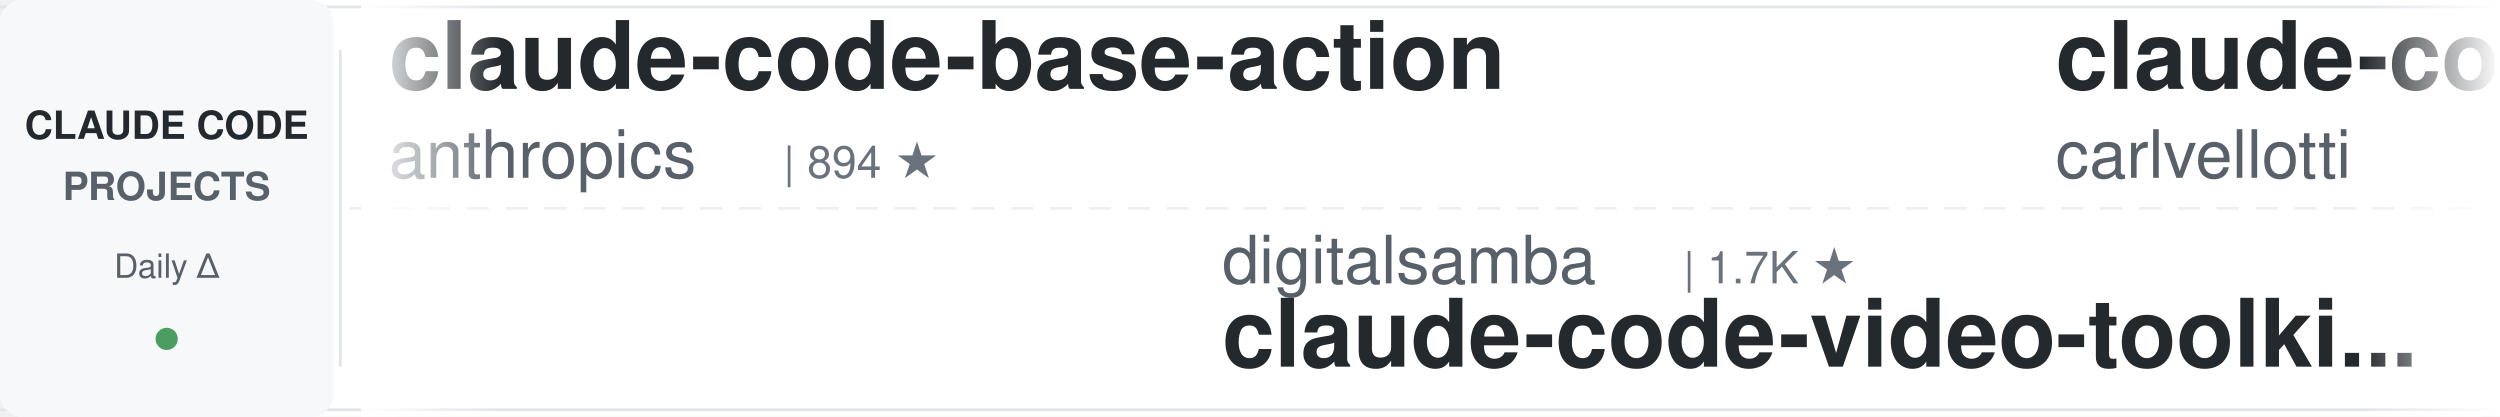
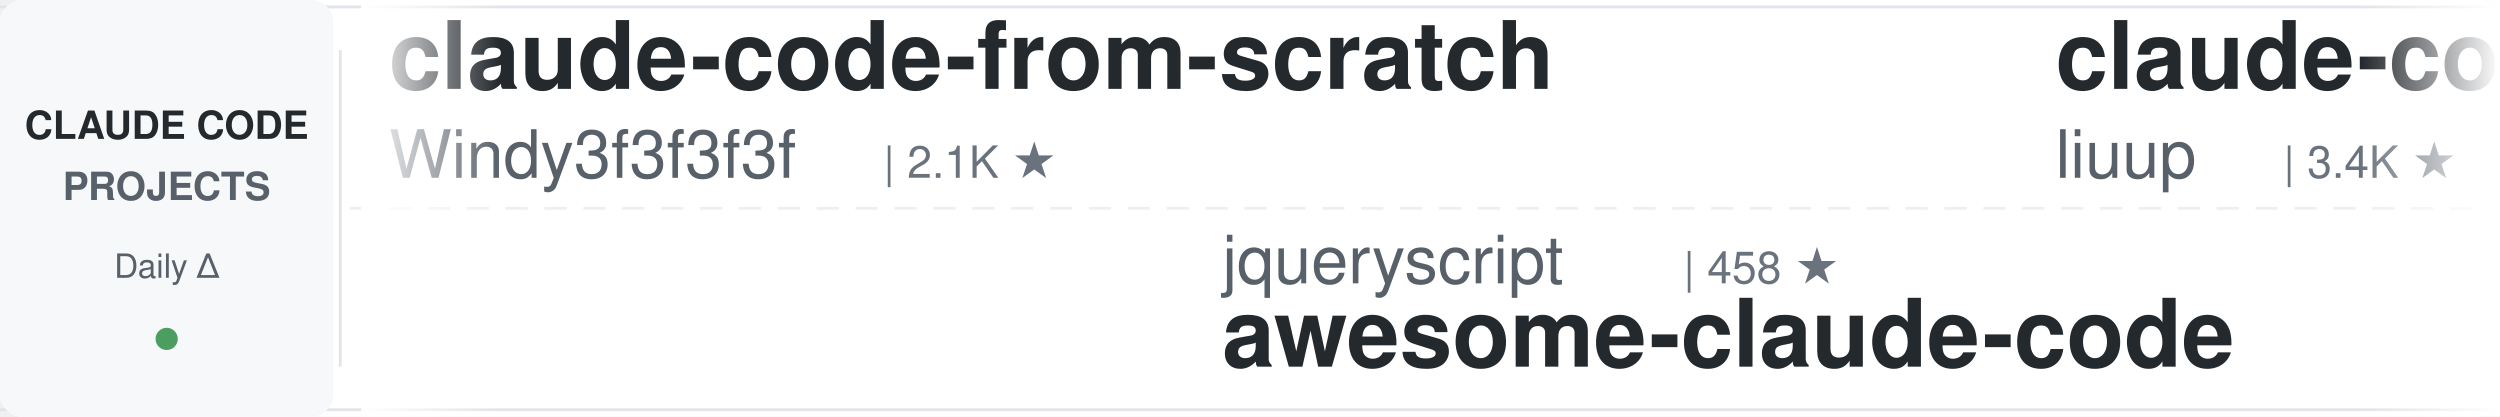
<svg xmlns="http://www.w3.org/2000/svg" width="900" height="150">
  <defs>
    <linearGradient id="leftFade" x1="0%" y1="0%" x2="100%" y2="0%">
      <stop offset="0%" style="stop-color:#ffffff;stop-opacity:1" />
      <stop offset="100%" style="stop-color:#ffffff;stop-opacity:0" />
    </linearGradient>
    <linearGradient id="rightFade" x1="0%" y1="0%" x2="100%" y2="0%">
      <stop offset="0%" style="stop-color:#ffffff;stop-opacity:0" />
      <stop offset="100%" style="stop-color:#ffffff;stop-opacity:1" />
    </linearGradient>
  </defs>
  <rect width="900" height="150" fill="#ffffff" rx="8" />
  <rect x="0" y="2" width="900" height="1" fill="#e1e4e8" />
  <rect x="0" y="147" width="900" height="1" fill="#e1e4e8" />
  <line x1="0" y1="75" x2="900" y2="75" stroke="#e1e4e8" stroke-width="1" stroke-dasharray="8 6" opacity="0.6" />
  <rect x="0" y="0" width="120" height="150" fill="#f6f8fa" rx="8" />
  <text x="60" y="50" font-family="-apple-system, BlinkMacSystemFont, 'Segoe UI', Helvetica, Arial, sans-serif" font-size="14" font-weight="600" fill="#24292e" text-anchor="middle">CLAUDE CODE</text>
  <text x="60" y="72" font-family="-apple-system, BlinkMacSystemFont, 'Segoe UI', Helvetica, Arial, sans-serif" font-size="14" font-weight="600" fill="#586069" text-anchor="middle">PROJECTS</text>
  <text x="60" y="100" font-family="-apple-system, BlinkMacSystemFont, 'Segoe UI', Helvetica, Arial, sans-serif" font-size="12" font-weight="500" fill="#586069" text-anchor="middle">Daily Δ</text>
  <circle cx="60" cy="122" r="4" fill="#22863a" opacity="0.8" />
  <rect x="122" y="18" width="1" height="114" fill="#e1e4e8" />
  <clipPath id="tickerClip">
    <rect x="130" y="0" width="770" height="150" />
  </clipPath>
  <g clip-path="url(#tickerClip)">
    <g id="tickerItems">
      <animateTransform attributeName="transform" attributeType="XML" type="translate" from="0 0" to="-3000 0" dur="54s" repeatCount="indefinite" />
      <g transform="translate(0, 0)">
-         <text x="140" y="32" font-family="-apple-system, BlinkMacSystemFont, 'Segoe UI', Helvetica, Arial, sans-serif" font-size="34" font-weight="600" fill="#24292e">claude-code-base-action</text>
-         <text x="140" y="64" font-family="-apple-system, BlinkMacSystemFont, 'Segoe UI', Helvetica, Arial, sans-serif" font-size="24" font-weight="400" fill="#586069">anthropics</text>
-         <text x="282" y="64" font-family="-apple-system, BlinkMacSystemFont, 'Segoe UI', Helvetica, Arial, sans-serif" font-size="16" font-weight="500" fill="#6a737d">| 894 ★</text>
-       </g>
-       <g transform="translate(300, 0)">
-         <text x="140" y="102" font-family="-apple-system, BlinkMacSystemFont, 'Segoe UI', Helvetica, Arial, sans-serif" font-size="24" font-weight="400" fill="#586069">digitalsamba</text>
-         <text x="306" y="102" font-family="-apple-system, BlinkMacSystemFont, 'Segoe UI', Helvetica, Arial, sans-serif" font-size="16" font-weight="500" fill="#6a737d">| 1.7K ★</text>
-         <text x="140" y="132" font-family="-apple-system, BlinkMacSystemFont, 'Segoe UI', Helvetica, Arial, sans-serif" font-size="34" font-weight="600" fill="#24292e">claude-code-video-toolki...</text>
-       </g>
-       <g transform="translate(600, 0)">
-         <text x="140" y="32" font-family="-apple-system, BlinkMacSystemFont, 'Segoe UI', Helvetica, Arial, sans-serif" font-size="34" font-weight="600" fill="#24292e">claude-code-pm-course</text>
-         <text x="140" y="64" font-family="-apple-system, BlinkMacSystemFont, 'Segoe UI', Helvetica, Arial, sans-serif" font-size="24" font-weight="400" fill="#586069">carlvellotti</text>
-         <text x="306" y="64" font-family="-apple-system, BlinkMacSystemFont, 'Segoe UI', Helvetica, Arial, sans-serif" font-size="16" font-weight="500" fill="#6a737d">| 2.1K ★</text>
-       </g>
-       <g transform="translate(900, 0)">
-         <text x="140" y="102" font-family="-apple-system, BlinkMacSystemFont, 'Segoe UI', Helvetica, Arial, sans-serif" font-size="24" font-weight="400" fill="#586069">nicedreamzapp</text>
-         <text x="318" y="102" font-family="-apple-system, BlinkMacSystemFont, 'Segoe UI', Helvetica, Arial, sans-serif" font-size="16" font-weight="500" fill="#6a737d">| 2.9K ★</text>
-         <text x="140" y="132" font-family="-apple-system, BlinkMacSystemFont, 'Segoe UI', Helvetica, Arial, sans-serif" font-size="34" font-weight="600" fill="#24292e">claude-code-local</text>
-       </g>
-       <g transform="translate(1200, 0)">
-         <text x="140" y="32" font-family="-apple-system, BlinkMacSystemFont, 'Segoe UI', Helvetica, Arial, sans-serif" font-size="34" font-weight="600" fill="#24292e">claude-code-rev</text>
-         <text x="140" y="64" font-family="-apple-system, BlinkMacSystemFont, 'Segoe UI', Helvetica, Arial, sans-serif" font-size="24" font-weight="400" fill="#586069">oboard</text>
-         <text x="234" y="64" font-family="-apple-system, BlinkMacSystemFont, 'Segoe UI', Helvetica, Arial, sans-serif" font-size="16" font-weight="500" fill="#6a737d">| 3.2K ★</text>
-       </g>
-       <g transform="translate(1500, 0)">
-         <text x="140" y="102" font-family="-apple-system, BlinkMacSystemFont, 'Segoe UI', Helvetica, Arial, sans-serif" font-size="24" font-weight="400" fill="#586069">Chachamaru127</text>
-         <text x="318" y="102" font-family="-apple-system, BlinkMacSystemFont, 'Segoe UI', Helvetica, Arial, sans-serif" font-size="16" font-weight="500" fill="#6a737d">| 2.9K ★</text>
-         <text x="140" y="132" font-family="-apple-system, BlinkMacSystemFont, 'Segoe UI', Helvetica, Arial, sans-serif" font-size="34" font-weight="600" fill="#24292e">claude-code-harness</text>
-       </g>
-       <g transform="translate(1800, 0)">
-         <text x="140" y="32" font-family="-apple-system, BlinkMacSystemFont, 'Segoe UI', Helvetica, Arial, sans-serif" font-size="34" font-weight="600" fill="#24292e">Claude-Code-Usage-Monito...</text>
-         <text x="140" y="64" font-family="-apple-system, BlinkMacSystemFont, 'Segoe UI', Helvetica, Arial, sans-serif" font-size="24" font-weight="400" fill="#586069">Maciek-roboblog</text>
-         <text x="342" y="64" font-family="-apple-system, BlinkMacSystemFont, 'Segoe UI', Helvetica, Arial, sans-serif" font-size="16" font-weight="500" fill="#6a737d">| 8.4K ★</text>
-       </g>
-       <g transform="translate(2100, 0)">
-         <text x="140" y="102" font-family="-apple-system, BlinkMacSystemFont, 'Segoe UI', Helvetica, Arial, sans-serif" font-size="24" font-weight="400" fill="#586069">VoltAgent</text>
-         <text x="270" y="102" font-family="-apple-system, BlinkMacSystemFont, 'Segoe UI', Helvetica, Arial, sans-serif" font-size="16" font-weight="500" fill="#6a737d">| 22.8K ★</text>
-         <text x="140" y="132" font-family="-apple-system, BlinkMacSystemFont, 'Segoe UI', Helvetica, Arial, sans-serif" font-size="34" font-weight="600" fill="#24292e">awesome-claude-code-suba...</text>
-       </g>
-       <g transform="translate(2400, 0)">
        <text x="140" y="32" font-family="-apple-system, BlinkMacSystemFont, 'Segoe UI', Helvetica, Arial, sans-serif" font-size="34" font-weight="600" fill="#24292e">claude-code-from-scratch</text>
        <text x="140" y="64" font-family="-apple-system, BlinkMacSystemFont, 'Segoe UI', Helvetica, Arial, sans-serif" font-size="24" font-weight="400" fill="#586069">Windy3f3f3f3f</text>
        <text x="318" y="64" font-family="-apple-system, BlinkMacSystemFont, 'Segoe UI', Helvetica, Arial, sans-serif" font-size="16" font-weight="500" fill="#6a737d">| 2.1K ★</text>
      </g>
+       <g transform="translate(300, 0)">
+         <text x="140" y="102" font-family="-apple-system, BlinkMacSystemFont, 'Segoe UI', Helvetica, Arial, sans-serif" font-size="24" font-weight="400" fill="#586069">jqueryscript</text>
+         <text x="306" y="102" font-family="-apple-system, BlinkMacSystemFont, 'Segoe UI', Helvetica, Arial, sans-serif" font-size="16" font-weight="500" fill="#6a737d">| 458 ★</text>
+         <text x="140" y="132" font-family="-apple-system, BlinkMacSystemFont, 'Segoe UI', Helvetica, Arial, sans-serif" font-size="34" font-weight="600" fill="#24292e">awesome-claude-code</text>
+       </g>
+       <g transform="translate(600, 0)">
+         <text x="140" y="32" font-family="-apple-system, BlinkMacSystemFont, 'Segoe UI', Helvetica, Arial, sans-serif" font-size="34" font-weight="600" fill="#24292e">claude-code-analysis</text>
+         <text x="140" y="64" font-family="-apple-system, BlinkMacSystemFont, 'Segoe UI', Helvetica, Arial, sans-serif" font-size="24" font-weight="400" fill="#586069">liuup</text>
+         <text x="222" y="64" font-family="-apple-system, BlinkMacSystemFont, 'Segoe UI', Helvetica, Arial, sans-serif" font-size="16" font-weight="500" fill="#6a737d">| 3.4K ★</text>
+       </g>
+       <g transform="translate(900, 0)">
+         <text x="140" y="102" font-family="-apple-system, BlinkMacSystemFont, 'Segoe UI', Helvetica, Arial, sans-serif" font-size="24" font-weight="400" fill="#586069">router-for-me</text>
+         <text x="318" y="102" font-family="-apple-system, BlinkMacSystemFont, 'Segoe UI', Helvetica, Arial, sans-serif" font-size="16" font-weight="500" fill="#6a737d">| 39.2K ★</text>
+         <text x="140" y="132" font-family="-apple-system, BlinkMacSystemFont, 'Segoe UI', Helvetica, Arial, sans-serif" font-size="34" font-weight="600" fill="#24292e">CLIProxyAPI</text>
+       </g>
+       <g transform="translate(1200, 0)">
+         <text x="140" y="32" font-family="-apple-system, BlinkMacSystemFont, 'Segoe UI', Helvetica, Arial, sans-serif" font-size="34" font-weight="600" fill="#24292e">awesome-claude-code-tool...</text>
+         <text x="140" y="64" font-family="-apple-system, BlinkMacSystemFont, 'Segoe UI', Helvetica, Arial, sans-serif" font-size="24" font-weight="400" fill="#586069">rohitg00</text>
+         <text x="258" y="64" font-family="-apple-system, BlinkMacSystemFont, 'Segoe UI', Helvetica, Arial, sans-serif" font-size="16" font-weight="500" fill="#6a737d">| 2.3K ★</text>
+       </g>
+       <g transform="translate(1500, 0)">
+         <text x="140" y="102" font-family="-apple-system, BlinkMacSystemFont, 'Segoe UI', Helvetica, Arial, sans-serif" font-size="24" font-weight="400" fill="#586069">OneRedOak</text>
+         <text x="270" y="102" font-family="-apple-system, BlinkMacSystemFont, 'Segoe UI', Helvetica, Arial, sans-serif" font-size="16" font-weight="500" fill="#6a737d">| 3.9K ★</text>
+         <text x="140" y="132" font-family="-apple-system, BlinkMacSystemFont, 'Segoe UI', Helvetica, Arial, sans-serif" font-size="34" font-weight="600" fill="#24292e">claude-code-workflows</text>
+       </g>
+       <g transform="translate(1800, 0)">
+         <text x="140" y="32" font-family="-apple-system, BlinkMacSystemFont, 'Segoe UI', Helvetica, Arial, sans-serif" font-size="34" font-weight="600" fill="#24292e">claude-code-source-build</text>
+         <text x="140" y="64" font-family="-apple-system, BlinkMacSystemFont, 'Segoe UI', Helvetica, Arial, sans-serif" font-size="24" font-weight="400" fill="#586069">andrew-kramer-inno</text>
+         <text x="378" y="64" font-family="-apple-system, BlinkMacSystemFont, 'Segoe UI', Helvetica, Arial, sans-serif" font-size="16" font-weight="500" fill="#6a737d">| 593 ★</text>
+       </g>
+       <g transform="translate(2100, 0)">
+         <text x="140" y="102" font-family="-apple-system, BlinkMacSystemFont, 'Segoe UI', Helvetica, Arial, sans-serif" font-size="24" font-weight="400" fill="#586069">Windy3f3f3f3f</text>
+         <text x="318" y="102" font-family="-apple-system, BlinkMacSystemFont, 'Segoe UI', Helvetica, Arial, sans-serif" font-size="16" font-weight="500" fill="#6a737d">| 3.0K ★</text>
+         <text x="140" y="132" font-family="-apple-system, BlinkMacSystemFont, 'Segoe UI', Helvetica, Arial, sans-serif" font-size="34" font-weight="600" fill="#24292e">how-claude-code-works</text>
+       </g>
+       <g transform="translate(2400, 0)">
+         <text x="140" y="32" font-family="-apple-system, BlinkMacSystemFont, 'Segoe UI', Helvetica, Arial, sans-serif" font-size="34" font-weight="600" fill="#24292e">ClaudeCodeAgents</text>
+         <text x="140" y="64" font-family="-apple-system, BlinkMacSystemFont, 'Segoe UI', Helvetica, Arial, sans-serif" font-size="24" font-weight="400" fill="#586069">darcyegb</text>
+         <text x="258" y="64" font-family="-apple-system, BlinkMacSystemFont, 'Segoe UI', Helvetica, Arial, sans-serif" font-size="16" font-weight="500" fill="#6a737d">| 743 ★</text>
+       </g>
      <g transform="translate(2700, 0)">
-         <text x="140" y="102" font-family="-apple-system, BlinkMacSystemFont, 'Segoe UI', Helvetica, Arial, sans-serif" font-size="24" font-weight="400" fill="#586069">ykdojo</text>
-         <text x="234" y="102" font-family="-apple-system, BlinkMacSystemFont, 'Segoe UI', Helvetica, Arial, sans-serif" font-size="16" font-weight="500" fill="#6a737d">| 9.0K ★</text>
-         <text x="140" y="132" font-family="-apple-system, BlinkMacSystemFont, 'Segoe UI', Helvetica, Arial, sans-serif" font-size="34" font-weight="600" fill="#24292e">claude-code-tips</text>
+         <text x="140" y="102" font-family="-apple-system, BlinkMacSystemFont, 'Segoe UI', Helvetica, Arial, sans-serif" font-size="24" font-weight="400" fill="#586069">disler</text>
+         <text x="234" y="102" font-family="-apple-system, BlinkMacSystemFont, 'Segoe UI', Helvetica, Arial, sans-serif" font-size="16" font-weight="500" fill="#6a737d">| 1.4K ★</text>
+         <text x="140" y="132" font-family="-apple-system, BlinkMacSystemFont, 'Segoe UI', Helvetica, Arial, sans-serif" font-size="34" font-weight="600" fill="#24292e">pi-vs-claude-code</text>
      </g>
      <g transform="translate(3000, 0)">
-         <text x="140" y="32" font-family="-apple-system, BlinkMacSystemFont, 'Segoe UI', Helvetica, Arial, sans-serif" font-size="34" font-weight="600" fill="#24292e">claude-code-base-action</text>
-         <text x="140" y="64" font-family="-apple-system, BlinkMacSystemFont, 'Segoe UI', Helvetica, Arial, sans-serif" font-size="24" font-weight="400" fill="#586069">anthropics</text>
-         <text x="282" y="64" font-family="-apple-system, BlinkMacSystemFont, 'Segoe UI', Helvetica, Arial, sans-serif" font-size="16" font-weight="500" fill="#6a737d">| 894 ★</text>
+         <text x="140" y="32" font-family="-apple-system, BlinkMacSystemFont, 'Segoe UI', Helvetica, Arial, sans-serif" font-size="34" font-weight="600" fill="#24292e">claude-code-from-scratch</text>
+         <text x="140" y="64" font-family="-apple-system, BlinkMacSystemFont, 'Segoe UI', Helvetica, Arial, sans-serif" font-size="24" font-weight="400" fill="#586069">Windy3f3f3f3f</text>
+         <text x="318" y="64" font-family="-apple-system, BlinkMacSystemFont, 'Segoe UI', Helvetica, Arial, sans-serif" font-size="16" font-weight="500" fill="#6a737d">| 2.1K ★</text>
      </g>
      <g transform="translate(3300, 0)">
-         <text x="140" y="102" font-family="-apple-system, BlinkMacSystemFont, 'Segoe UI', Helvetica, Arial, sans-serif" font-size="24" font-weight="400" fill="#586069">digitalsamba</text>
-         <text x="306" y="102" font-family="-apple-system, BlinkMacSystemFont, 'Segoe UI', Helvetica, Arial, sans-serif" font-size="16" font-weight="500" fill="#6a737d">| 1.7K ★</text>
-         <text x="140" y="132" font-family="-apple-system, BlinkMacSystemFont, 'Segoe UI', Helvetica, Arial, sans-serif" font-size="34" font-weight="600" fill="#24292e">claude-code-video-toolki...</text>
+         <text x="140" y="102" font-family="-apple-system, BlinkMacSystemFont, 'Segoe UI', Helvetica, Arial, sans-serif" font-size="24" font-weight="400" fill="#586069">jqueryscript</text>
+         <text x="306" y="102" font-family="-apple-system, BlinkMacSystemFont, 'Segoe UI', Helvetica, Arial, sans-serif" font-size="16" font-weight="500" fill="#6a737d">| 458 ★</text>
+         <text x="140" y="132" font-family="-apple-system, BlinkMacSystemFont, 'Segoe UI', Helvetica, Arial, sans-serif" font-size="34" font-weight="600" fill="#24292e">awesome-claude-code</text>
      </g>
      <g transform="translate(3600, 0)">
-         <text x="140" y="32" font-family="-apple-system, BlinkMacSystemFont, 'Segoe UI', Helvetica, Arial, sans-serif" font-size="34" font-weight="600" fill="#24292e">claude-code-pm-course</text>
-         <text x="140" y="64" font-family="-apple-system, BlinkMacSystemFont, 'Segoe UI', Helvetica, Arial, sans-serif" font-size="24" font-weight="400" fill="#586069">carlvellotti</text>
-         <text x="306" y="64" font-family="-apple-system, BlinkMacSystemFont, 'Segoe UI', Helvetica, Arial, sans-serif" font-size="16" font-weight="500" fill="#6a737d">| 2.1K ★</text>
+         <text x="140" y="32" font-family="-apple-system, BlinkMacSystemFont, 'Segoe UI', Helvetica, Arial, sans-serif" font-size="34" font-weight="600" fill="#24292e">claude-code-analysis</text>
+         <text x="140" y="64" font-family="-apple-system, BlinkMacSystemFont, 'Segoe UI', Helvetica, Arial, sans-serif" font-size="24" font-weight="400" fill="#586069">liuup</text>
+         <text x="222" y="64" font-family="-apple-system, BlinkMacSystemFont, 'Segoe UI', Helvetica, Arial, sans-serif" font-size="16" font-weight="500" fill="#6a737d">| 3.4K ★</text>
      </g>
      <g transform="translate(3900, 0)">
-         <text x="140" y="102" font-family="-apple-system, BlinkMacSystemFont, 'Segoe UI', Helvetica, Arial, sans-serif" font-size="24" font-weight="400" fill="#586069">nicedreamzapp</text>
-         <text x="318" y="102" font-family="-apple-system, BlinkMacSystemFont, 'Segoe UI', Helvetica, Arial, sans-serif" font-size="16" font-weight="500" fill="#6a737d">| 2.9K ★</text>
-         <text x="140" y="132" font-family="-apple-system, BlinkMacSystemFont, 'Segoe UI', Helvetica, Arial, sans-serif" font-size="34" font-weight="600" fill="#24292e">claude-code-local</text>
+         <text x="140" y="102" font-family="-apple-system, BlinkMacSystemFont, 'Segoe UI', Helvetica, Arial, sans-serif" font-size="24" font-weight="400" fill="#586069">router-for-me</text>
+         <text x="318" y="102" font-family="-apple-system, BlinkMacSystemFont, 'Segoe UI', Helvetica, Arial, sans-serif" font-size="16" font-weight="500" fill="#6a737d">| 39.2K ★</text>
+         <text x="140" y="132" font-family="-apple-system, BlinkMacSystemFont, 'Segoe UI', Helvetica, Arial, sans-serif" font-size="34" font-weight="600" fill="#24292e">CLIProxyAPI</text>
      </g>
    </g>
  </g>
  <rect x="130" y="0" width="50" height="150" fill="url(#leftFade)" />
  <rect x="850" y="0" width="50" height="150" fill="url(#rightFade)" />
</svg>
